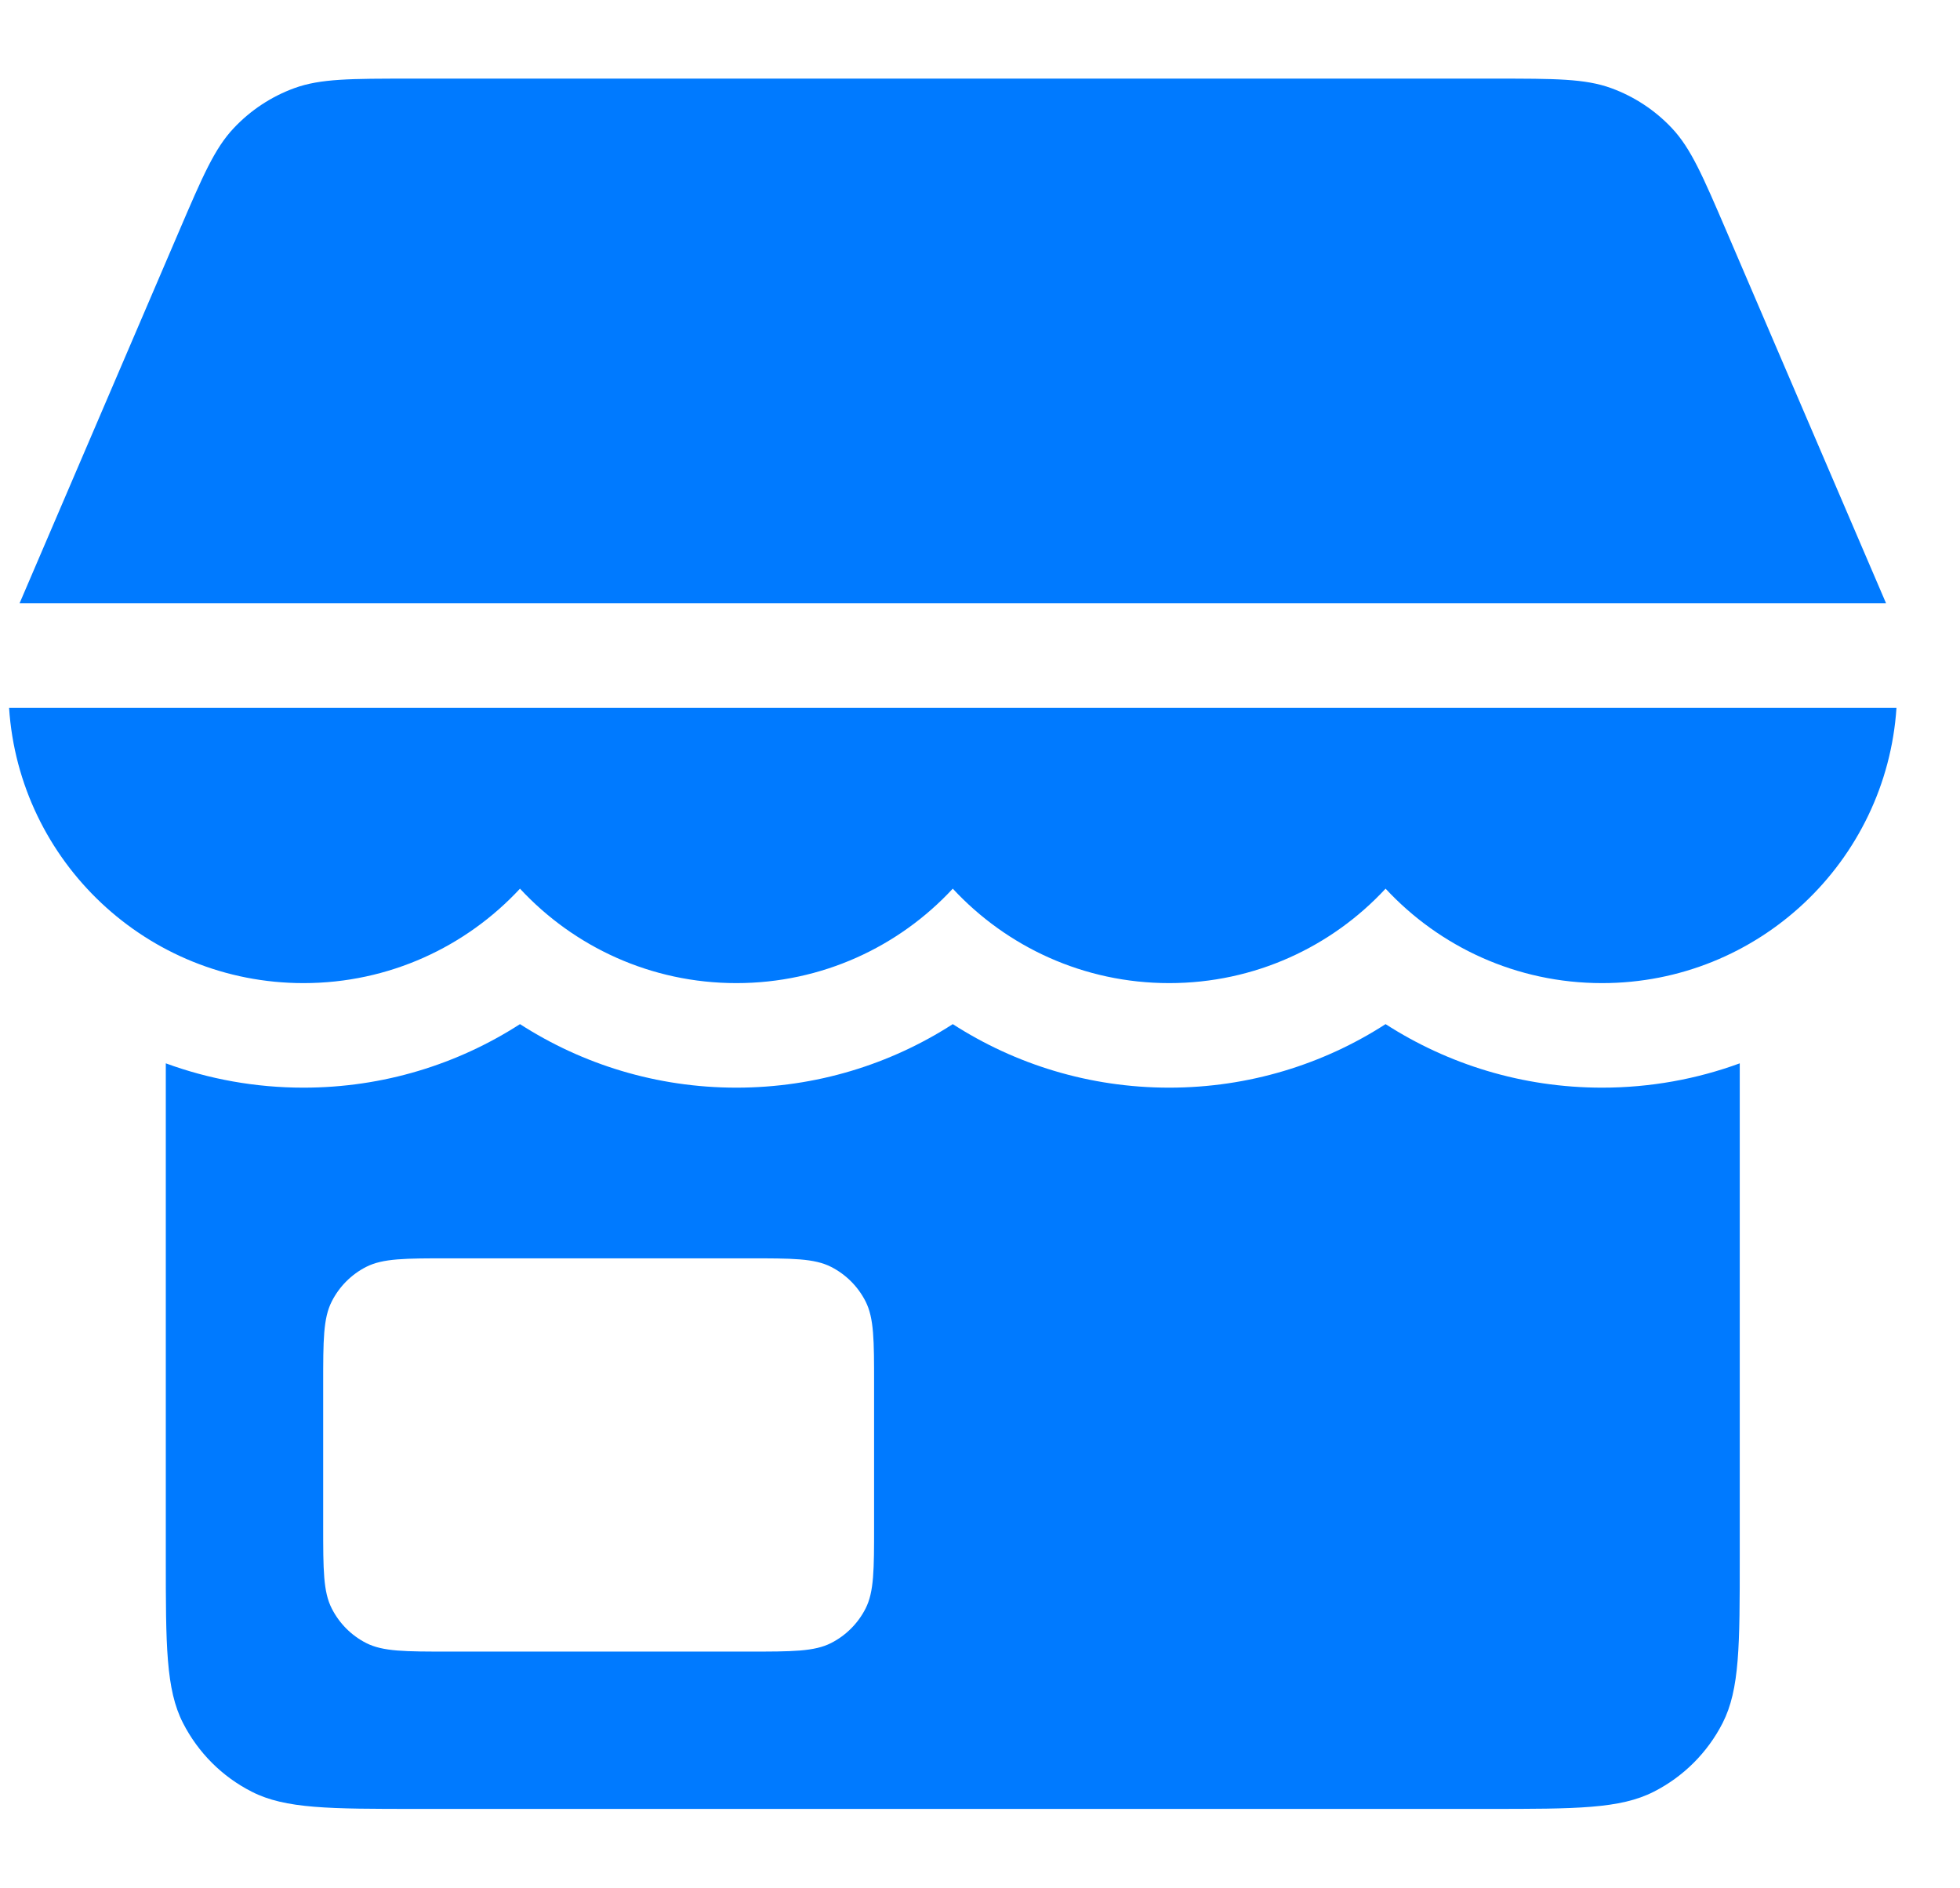
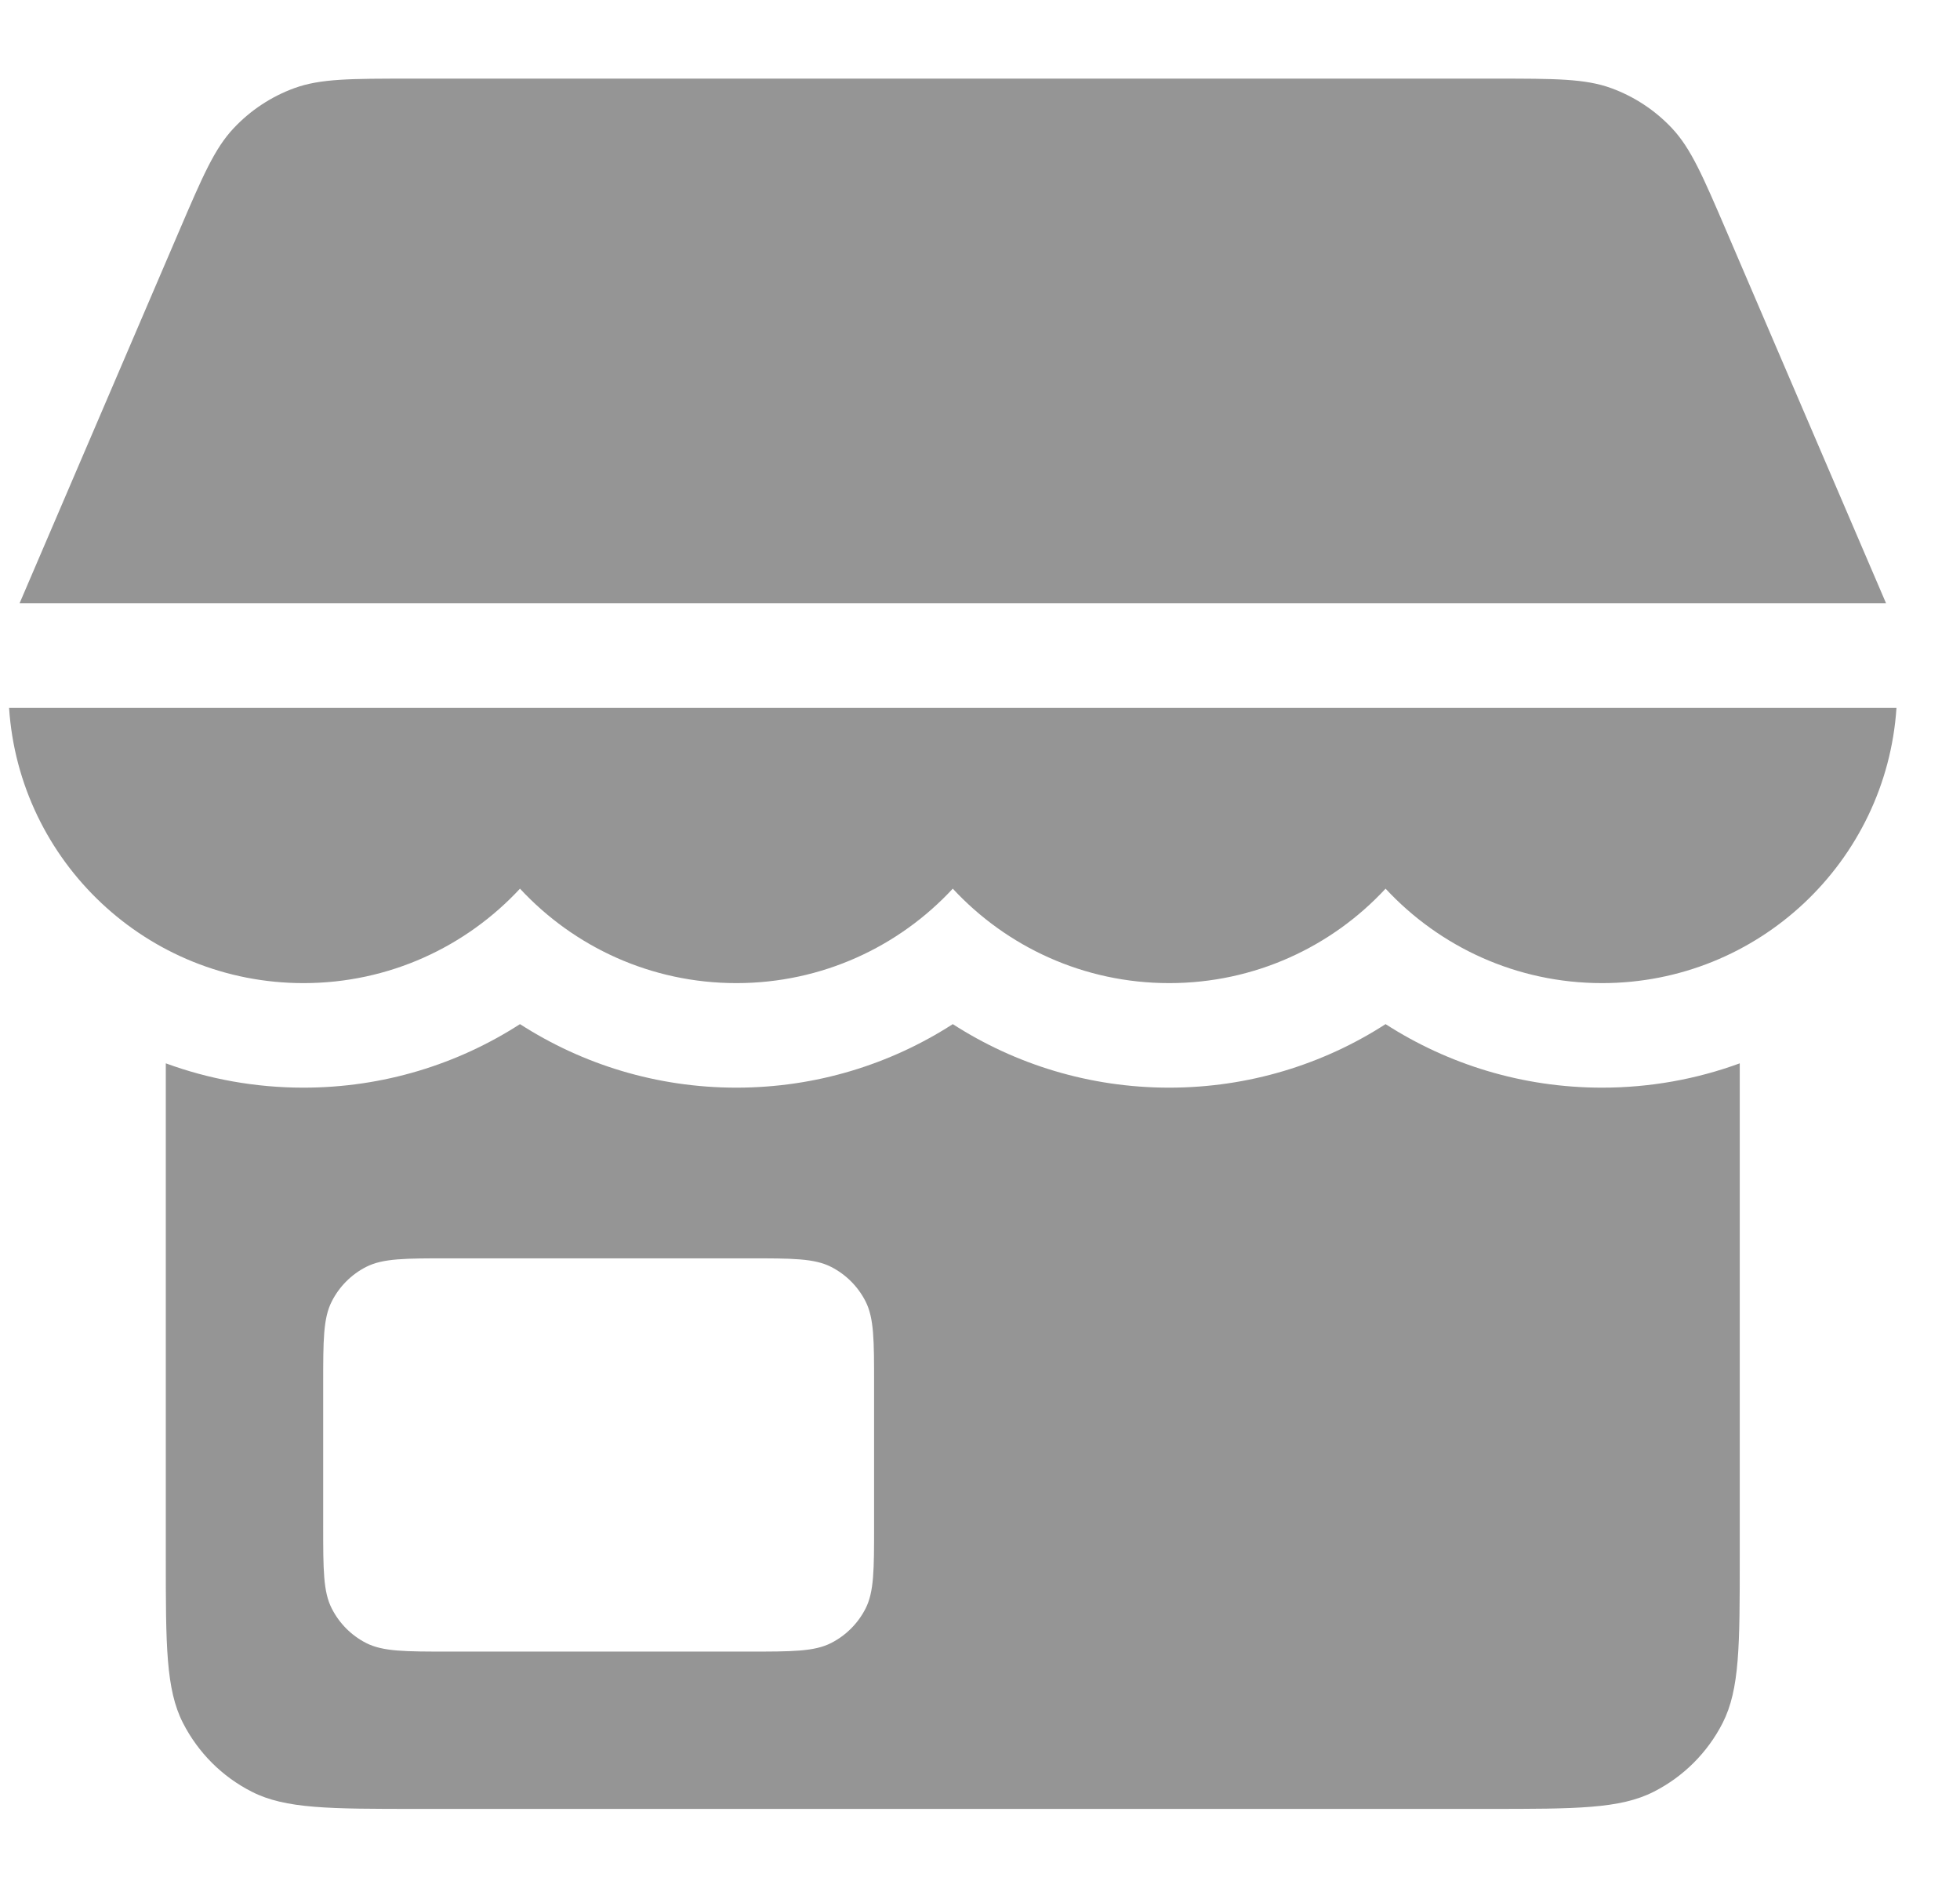
<svg xmlns="http://www.w3.org/2000/svg" width="27" height="26" viewBox="0 0 27 26" fill="none">
-   <path d="M25.981 8.309L23.783 3.184C23.457 2.425 23.294 2.045 23.032 1.766C22.8 1.519 22.513 1.33 22.195 1.214C21.835 1.083 21.422 1.083 20.594 1.083H5.656C4.829 1.083 4.415 1.083 4.055 1.214C3.737 1.33 3.451 1.519 3.219 1.766C2.956 2.045 2.793 2.424 2.467 3.184L0.27 8.309H25.981Z" fill="#007AFF" />
-   <path fill-rule="evenodd" clip-rule="evenodd" d="M2.284 14.647C2.876 14.864 3.515 14.982 4.181 14.982C5.28 14.982 6.304 14.66 7.163 14.107C8.022 14.66 9.046 14.982 10.144 14.982C11.242 14.982 12.266 14.66 13.125 14.107C13.984 14.66 15.008 14.982 16.106 14.982C17.204 14.982 18.229 14.66 19.087 14.107C19.947 14.66 20.97 14.982 22.069 14.982C22.735 14.982 23.374 14.864 23.966 14.647V21.45C23.966 22.663 23.966 23.27 23.73 23.734C23.522 24.141 23.19 24.473 22.782 24.68C22.318 24.917 21.711 24.917 20.497 24.917H5.753C4.539 24.917 3.932 24.917 3.468 24.68C3.06 24.473 2.729 24.141 2.521 23.734C2.284 23.27 2.284 22.663 2.284 21.45V14.647ZM4.452 19.067C4.452 18.46 4.452 18.157 4.571 17.925C4.675 17.721 4.84 17.555 5.044 17.451C5.276 17.333 5.58 17.333 6.187 17.333H10.306C10.914 17.333 11.217 17.333 11.449 17.451C11.653 17.555 11.819 17.721 11.923 17.925C12.041 18.157 12.041 18.46 12.041 19.067V21.017C12.041 21.623 12.041 21.927 11.923 22.158C11.819 22.362 11.653 22.528 11.449 22.632C11.217 22.75 10.914 22.75 10.306 22.75H6.187C5.58 22.75 5.276 22.75 5.044 22.632C4.84 22.528 4.675 22.362 4.571 22.158C4.452 21.927 4.452 21.623 4.452 21.017V19.067Z" fill="#007AFF" />
-   <path d="M4.181 13.542C2.027 13.542 0.264 11.867 0.125 9.75H26.125C25.985 11.867 24.223 13.542 22.069 13.542C20.891 13.542 19.83 13.041 19.087 12.241C18.345 13.041 17.284 13.542 16.106 13.542C14.928 13.542 13.867 13.041 13.125 12.241C12.383 13.041 11.322 13.542 10.144 13.542C8.966 13.542 7.905 13.041 7.163 12.241C6.42 13.041 5.359 13.542 4.181 13.542Z" fill="#007AFF" />
+   <path d="M25.981 8.309L23.783 3.184C23.457 2.425 23.294 2.045 23.032 1.766C22.8 1.519 22.513 1.33 22.195 1.214C21.835 1.083 21.422 1.083 20.594 1.083H5.656C4.829 1.083 4.415 1.083 4.055 1.214C3.737 1.33 3.451 1.519 3.219 1.766C2.956 2.045 2.793 2.424 2.467 3.184L0.27 8.309H25.981Z" fill="#959595" />
+   <path fill-rule="evenodd" clip-rule="evenodd" d="M2.284 14.647C2.876 14.864 3.515 14.982 4.181 14.982C5.28 14.982 6.304 14.66 7.163 14.107C8.022 14.66 9.046 14.982 10.144 14.982C11.242 14.982 12.266 14.66 13.125 14.107C13.984 14.66 15.008 14.982 16.106 14.982C17.204 14.982 18.229 14.66 19.087 14.107C19.947 14.66 20.97 14.982 22.069 14.982C22.735 14.982 23.374 14.864 23.966 14.647V21.45C23.966 22.663 23.966 23.27 23.73 23.734C23.522 24.141 23.19 24.473 22.782 24.68C22.318 24.917 21.711 24.917 20.497 24.917H5.753C4.539 24.917 3.932 24.917 3.468 24.68C3.06 24.473 2.729 24.141 2.521 23.734C2.284 23.27 2.284 22.663 2.284 21.45V14.647ZM4.452 19.067C4.452 18.46 4.452 18.157 4.571 17.925C4.675 17.721 4.84 17.555 5.044 17.451C5.276 17.333 5.58 17.333 6.187 17.333H10.306C10.914 17.333 11.217 17.333 11.449 17.451C11.653 17.555 11.819 17.721 11.923 17.925C12.041 18.157 12.041 18.46 12.041 19.067V21.017C12.041 21.623 12.041 21.927 11.923 22.158C11.819 22.362 11.653 22.528 11.449 22.632C11.217 22.75 10.914 22.75 10.306 22.75H6.187C5.58 22.75 5.276 22.75 5.044 22.632C4.84 22.528 4.675 22.362 4.571 22.158C4.452 21.927 4.452 21.623 4.452 21.017V19.067Z" fill="#959595" />
+   <path d="M4.181 13.542C2.027 13.542 0.264 11.867 0.125 9.75H26.125C25.985 11.867 24.223 13.542 22.069 13.542C20.891 13.542 19.83 13.041 19.087 12.241C18.345 13.041 17.284 13.542 16.106 13.542C14.928 13.542 13.867 13.041 13.125 12.241C12.383 13.041 11.322 13.542 10.144 13.542C8.966 13.542 7.905 13.041 7.163 12.241C6.42 13.041 5.359 13.542 4.181 13.542Z" fill="#959595" />
</svg>
